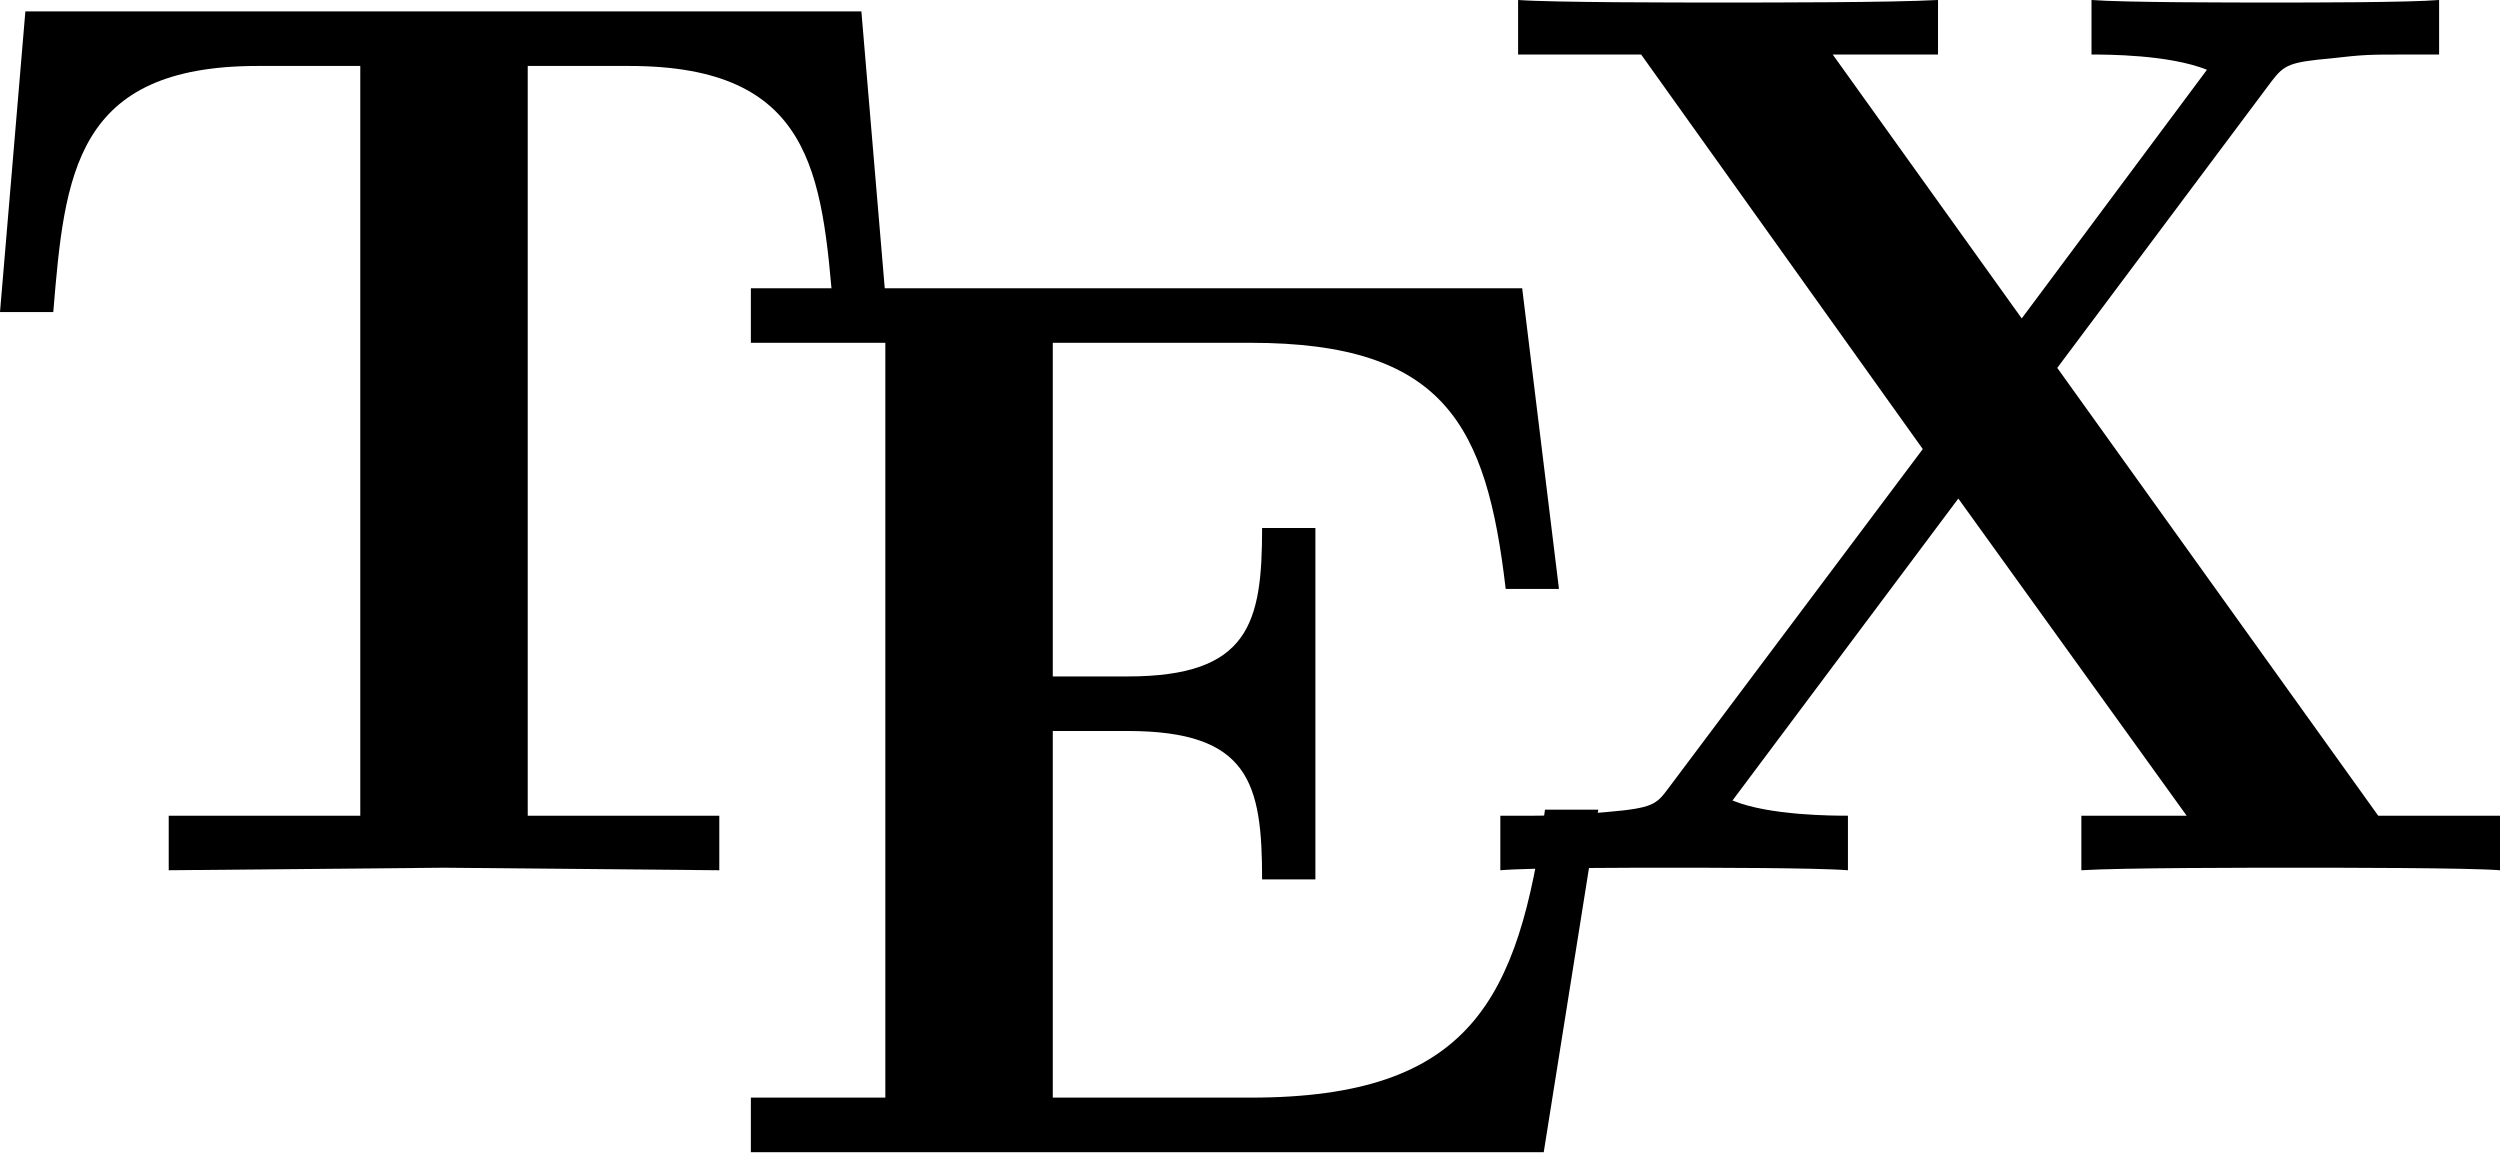
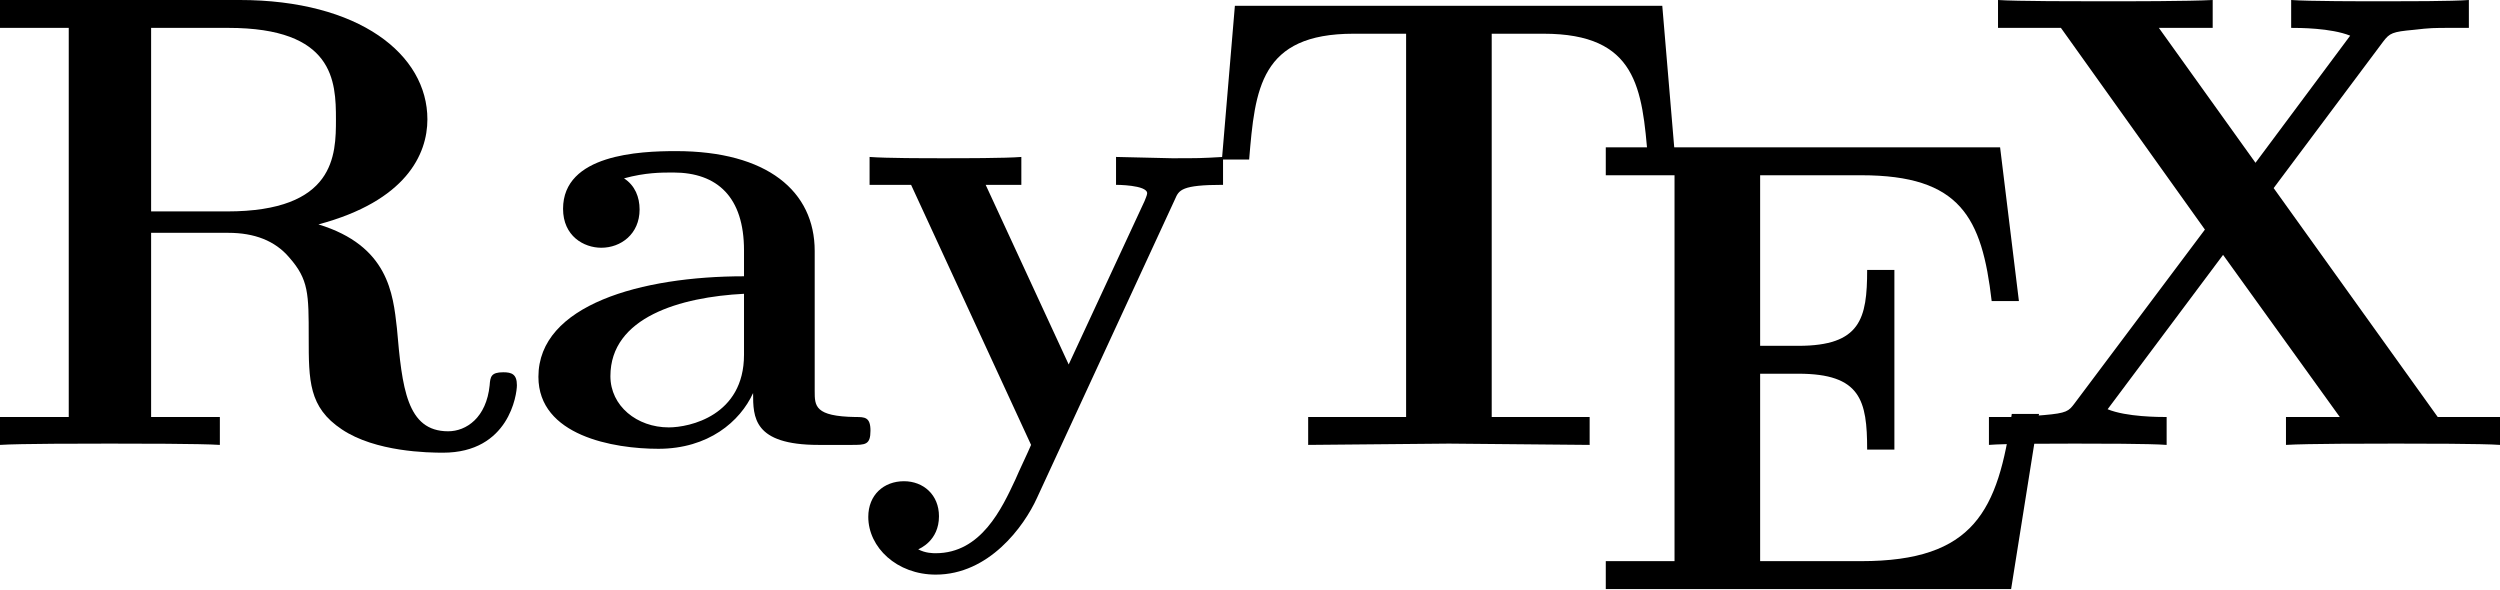
- <svg xmlns="http://www.w3.org/2000/svg" xmlns:xlink="http://www.w3.org/1999/xlink" version="1.1" width="196.331pt" height="90.483pt" viewBox="80.797 52.574 196.331 90.483">
+ <svg xmlns="http://www.w3.org/2000/svg" xmlns:xlink="http://www.w3.org/1999/xlink" version="1.1" width="384.031pt" height="90.483pt" viewBox="80.498 52.574 384.031 90.483">
  <defs>
    <path id="g0-69" d="M70.336-26.899H66.152C64.06-12.055 60.374-4.284 43.039-4.284H27.497V-33.076H33.375C42.939-33.076 43.935-28.991 43.935-21.42H48.12V-49.016H43.935C43.935-41.544 42.939-37.36 33.375-37.36H27.497V-63.562H43.039C58.281-63.562 61.569-57.086 63.064-44.234H67.248L64.359-67.846H3.786V-63.562H14.346V-4.284H3.786V0H66.052L70.336-26.899Z" />
+     <path id="g0-82" d="M83.188-9.166C83.188-10.859 82.391-11.158 81.096-11.158C79.203-11.158 79.103-10.461 79.004-9.166C78.506-4.184 75.417-2.092 72.628-2.092C66.252-2.092 65.554-8.767 64.757-17.933C64.159-23.213 63.462-30.585 52.702-33.873C66.152-37.46 69.44-44.633 69.44-50.012C69.44-59.975 58.979-68.344 40.548-68.344H3.786V-64.06H14.346V-4.284H3.786V0C6.675-.199 17.036-.199 20.623-.199S34.67-.199 37.559 0V-4.284H26.999V-32.578H38.854C42.839-32.578 46.027-31.382 48.219-28.792C51.208-25.405 51.208-23.213 51.208-16.538S51.208-5.778 56.289-2.391C61.469 1.096 69.639 1.196 71.831 1.196C81.993 1.196 83.188-7.771 83.188-9.166ZM55.392-50.012C55.392-44.533 55.293-35.866 38.655-35.866H26.999V-64.06H38.854C55.093-64.06 55.392-55.89 55.392-50.012Z" />
    <path id="g0-84" d="M73.724-43.836L71.731-67.447H6.077L4.085-43.836H8.269C9.166-54.695 9.963-63.163 24.309-63.163H32.379V-4.284H17.335V0L38.954-.199L60.573 0V-4.284H45.529V-63.163H53.499C67.846-63.163 68.643-54.795 69.539-43.836H73.724Z" />
    <path id="g0-88" d="M81.594 0V-4.284H72.03L46.824-39.452L63.661-61.968C64.658-63.263 65.056-63.462 68.344-63.761C70.934-64.06 71.333-64.06 74.222-64.06H76.812V-68.344C74.521-68.144 66.55-68.144 63.761-68.144C60.672-68.144 52.005-68.144 49.514-68.344V-64.06C50.71-64.06 55.592-64.06 58.58-62.864L44.035-43.337L29.191-64.06H37.46V-68.344C33.873-68.144 24.508-68.144 20.423-68.144C17.036-68.144 7.173-68.144 4.483-68.344V-64.06H14.147L36.264-33.076L16.239-6.376C15.342-5.181 15.044-4.882 11.557-4.583C9.066-4.384 8.568-4.284 5.778-4.284H3.088V0C5.38-.199 13.45-.199 16.239-.199C19.328-.199 27.895-.199 30.386 0V-4.284C29.29-4.284 24.209-4.284 21.32-5.479L39.054-29.191L56.986-4.284H48.717V0C51.905-.199 61.868-.199 65.654-.199C68.842-.199 79.103-.199 81.594 0Z" />
+     <path id="g0-97" d="M53.898-2.192C53.898-4.284 53.001-4.284 51.606-4.284C45.33-4.384 45.33-5.978 45.33-8.269V-29.788C45.33-38.954 38.057-45.131 24.01-45.131C18.431-45.131 6.675-44.633 6.675-36.264C6.675-32.08 9.863-30.286 12.553-30.286C15.542-30.286 18.431-32.379 18.431-36.164C18.431-38.057 17.733-39.851 16.04-40.946C19.328-41.843 21.719-41.843 23.611-41.843C30.386-41.843 34.471-38.057 34.471-29.888V-25.903C18.73-25.903 2.889-21.519 2.889-10.461C2.889-1.395 14.446 .598 21.32 .598C28.991 .598 33.873-3.587 35.866-7.97C35.866-4.284 35.866 0 45.928 0H51.009C53.101 0 53.898 0 53.898-2.192ZM34.471-13.848C34.471-4.483 26.102-2.69 22.914-2.69C18.032-2.69 13.948-5.978 13.948-10.56C13.948-19.626 24.707-22.715 34.471-23.213V-13.848Z" />
+     <path id="g0-121" d="M56.687-39.95V-44.234C53.3-44.035 52.902-44.035 48.817-44.035L40.249-44.234V-39.95C40.249-39.95 45.031-39.95 45.031-38.655C45.031-38.356 44.732-37.758 44.633-37.46L32.976-12.354L20.224-39.95H25.704V-44.234C23.313-44.035 16.538-44.035 13.748-44.035C10.859-44.035 4.981-44.035 2.391-44.234V-39.95H8.767L27.198 0C26.7 1.196 25.305 4.085 24.807 5.28C22.715 9.763 19.527 16.638 12.553 16.638C12.154 16.638 10.959 16.638 9.863 16.04C10.062 15.94 13.051 14.745 13.051 10.959C13.051 7.671 10.66 5.579 7.671 5.579C4.583 5.579 2.192 7.671 2.192 11.059C2.192 15.741 6.575 19.925 12.553 19.925C20.722 19.925 26.102 12.553 28.095 8.169L49.315-37.758C49.913-39.153 50.311-39.95 56.687-39.95Z" />
  </defs>
  <g id="page1">
-     <use x="76.712" y="120.917" xlink:href="#g0-84" />
-     <use x="135.978" y="143.057" xlink:href="#g0-69" />
-     <use x="195.534" y="120.917" xlink:href="#g0-88" />
+     <use x="76.712" y="120.917" xlink:href="#g0-82" />
+     <use x="160.316" y="120.917" xlink:href="#g0-97" />
+     <use x="211.685" y="120.917" xlink:href="#g0-121" />
+     <use x="264.114" y="120.917" xlink:href="#g0-84" />
+     <use x="323.38" y="143.057" xlink:href="#g0-69" />
+     <use x="382.935" y="120.917" xlink:href="#g0-88" />
  </g>
</svg>
